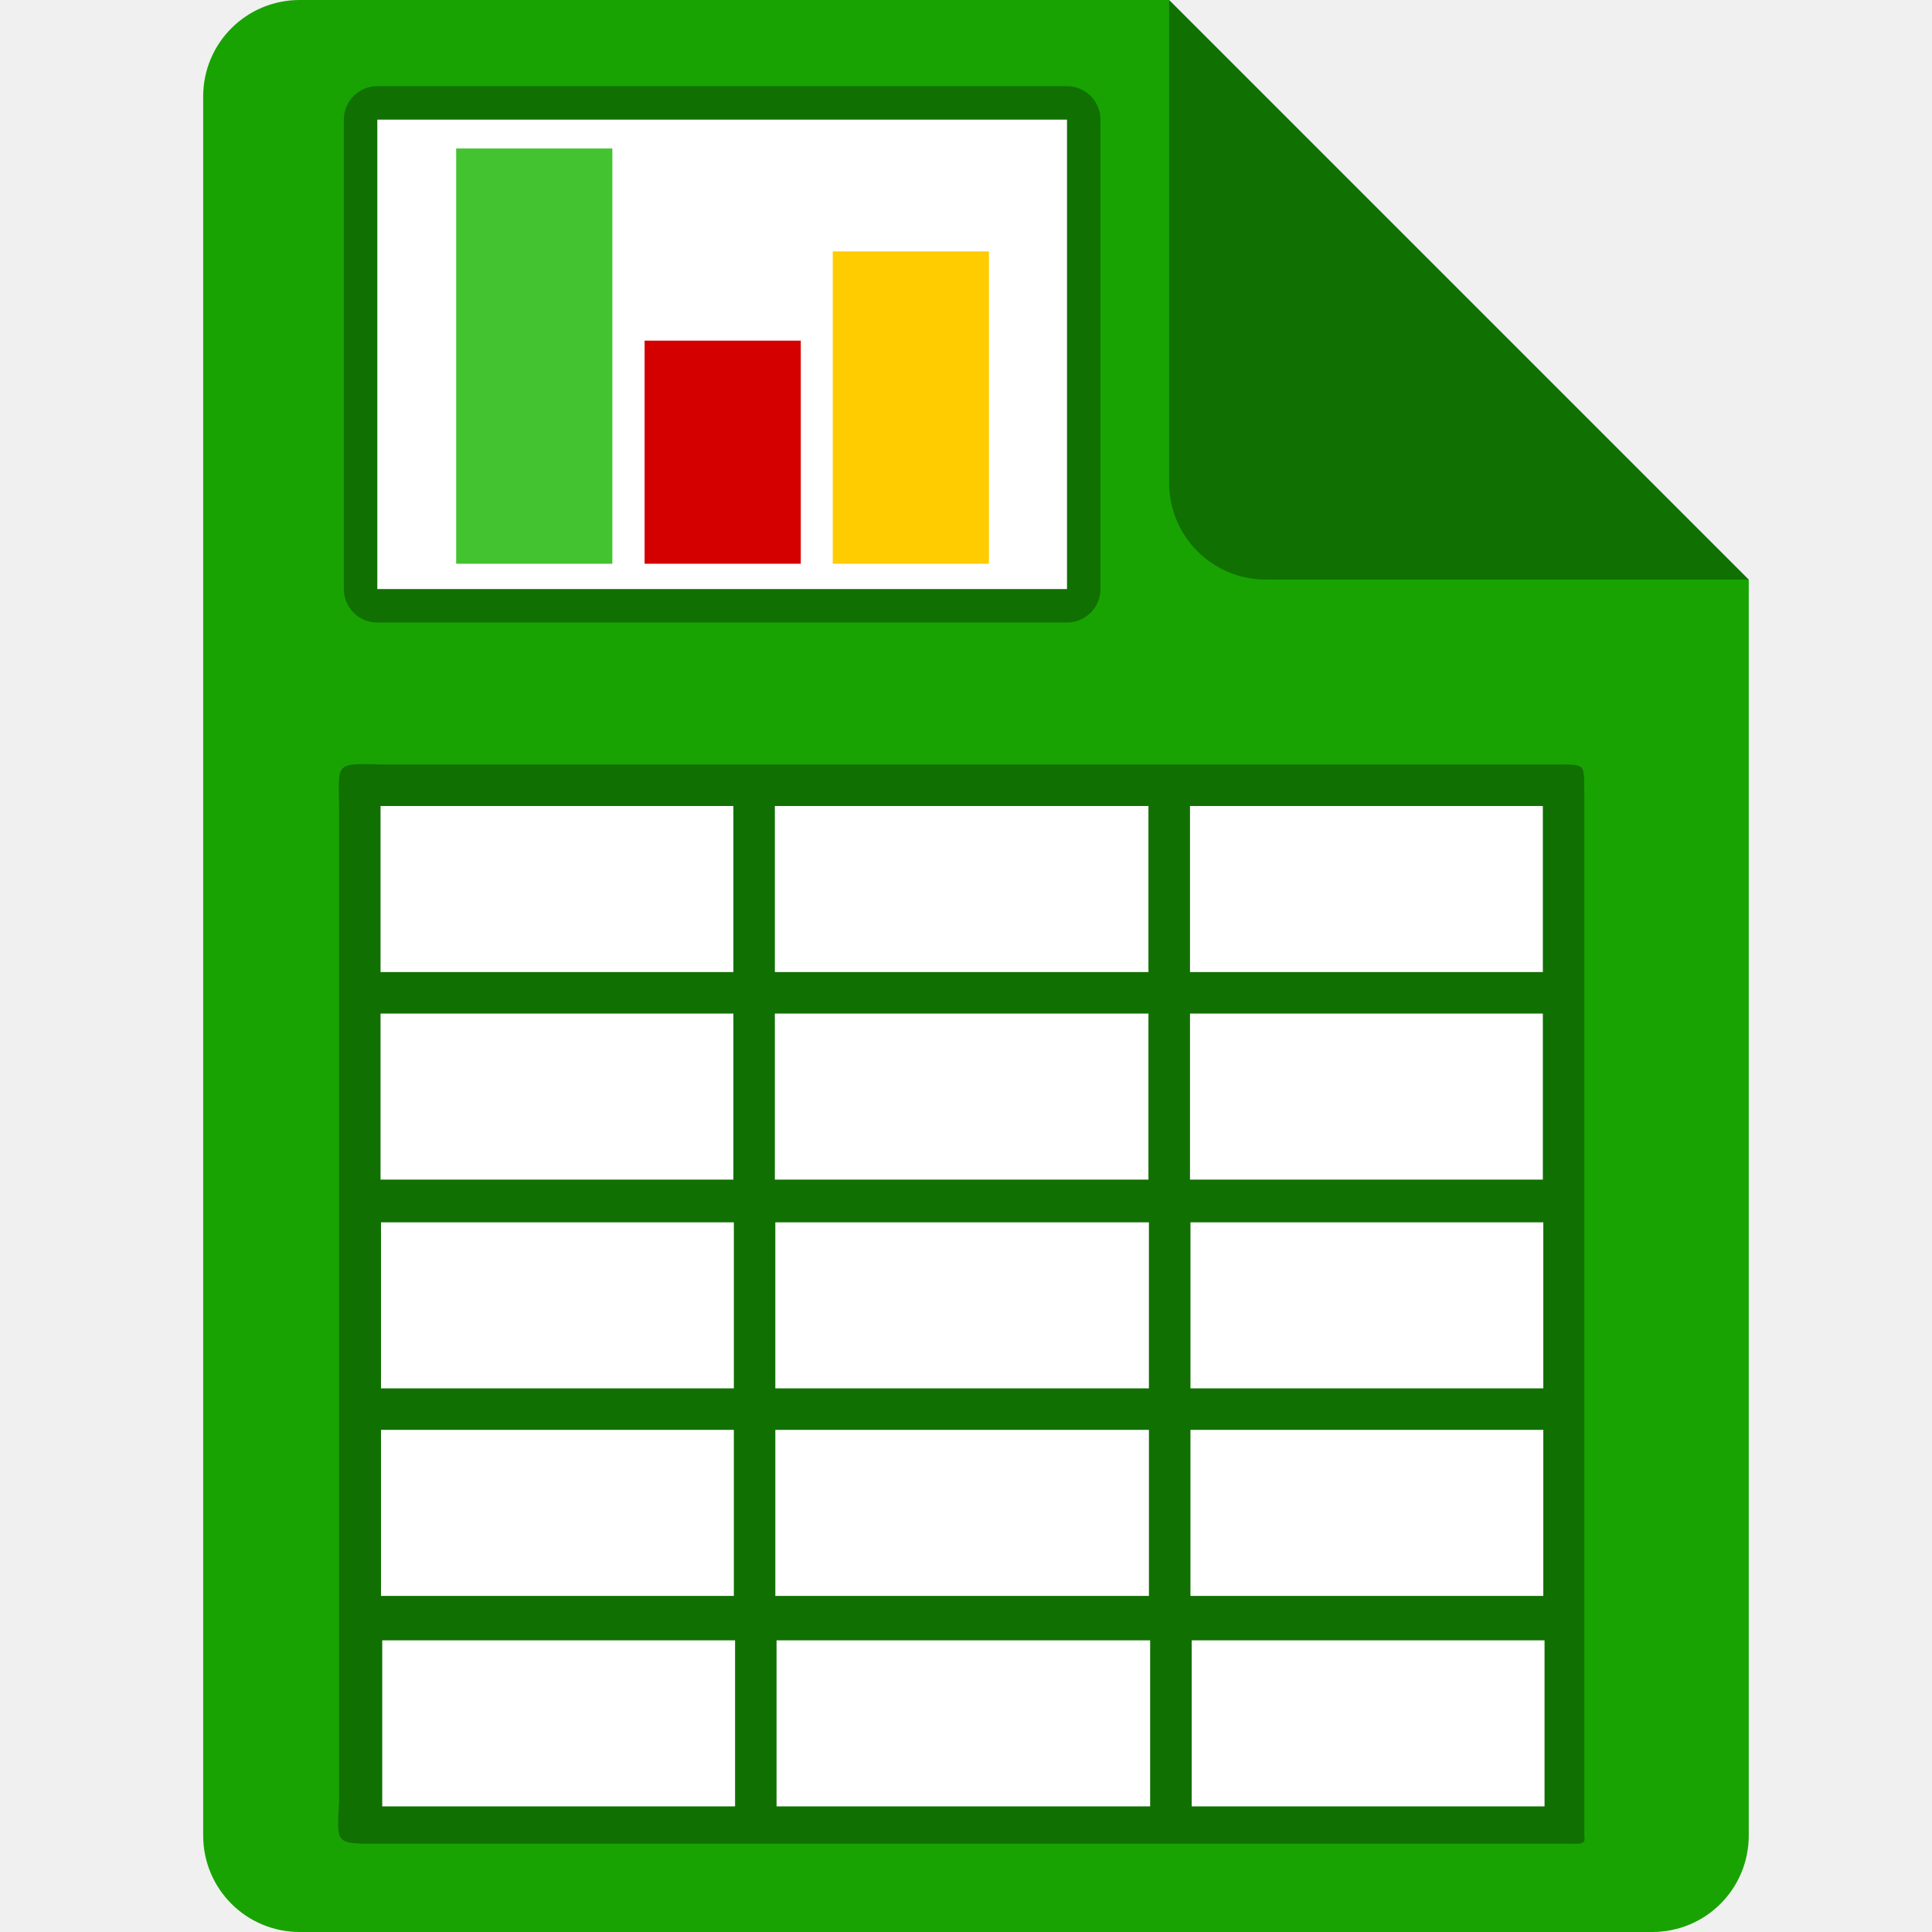
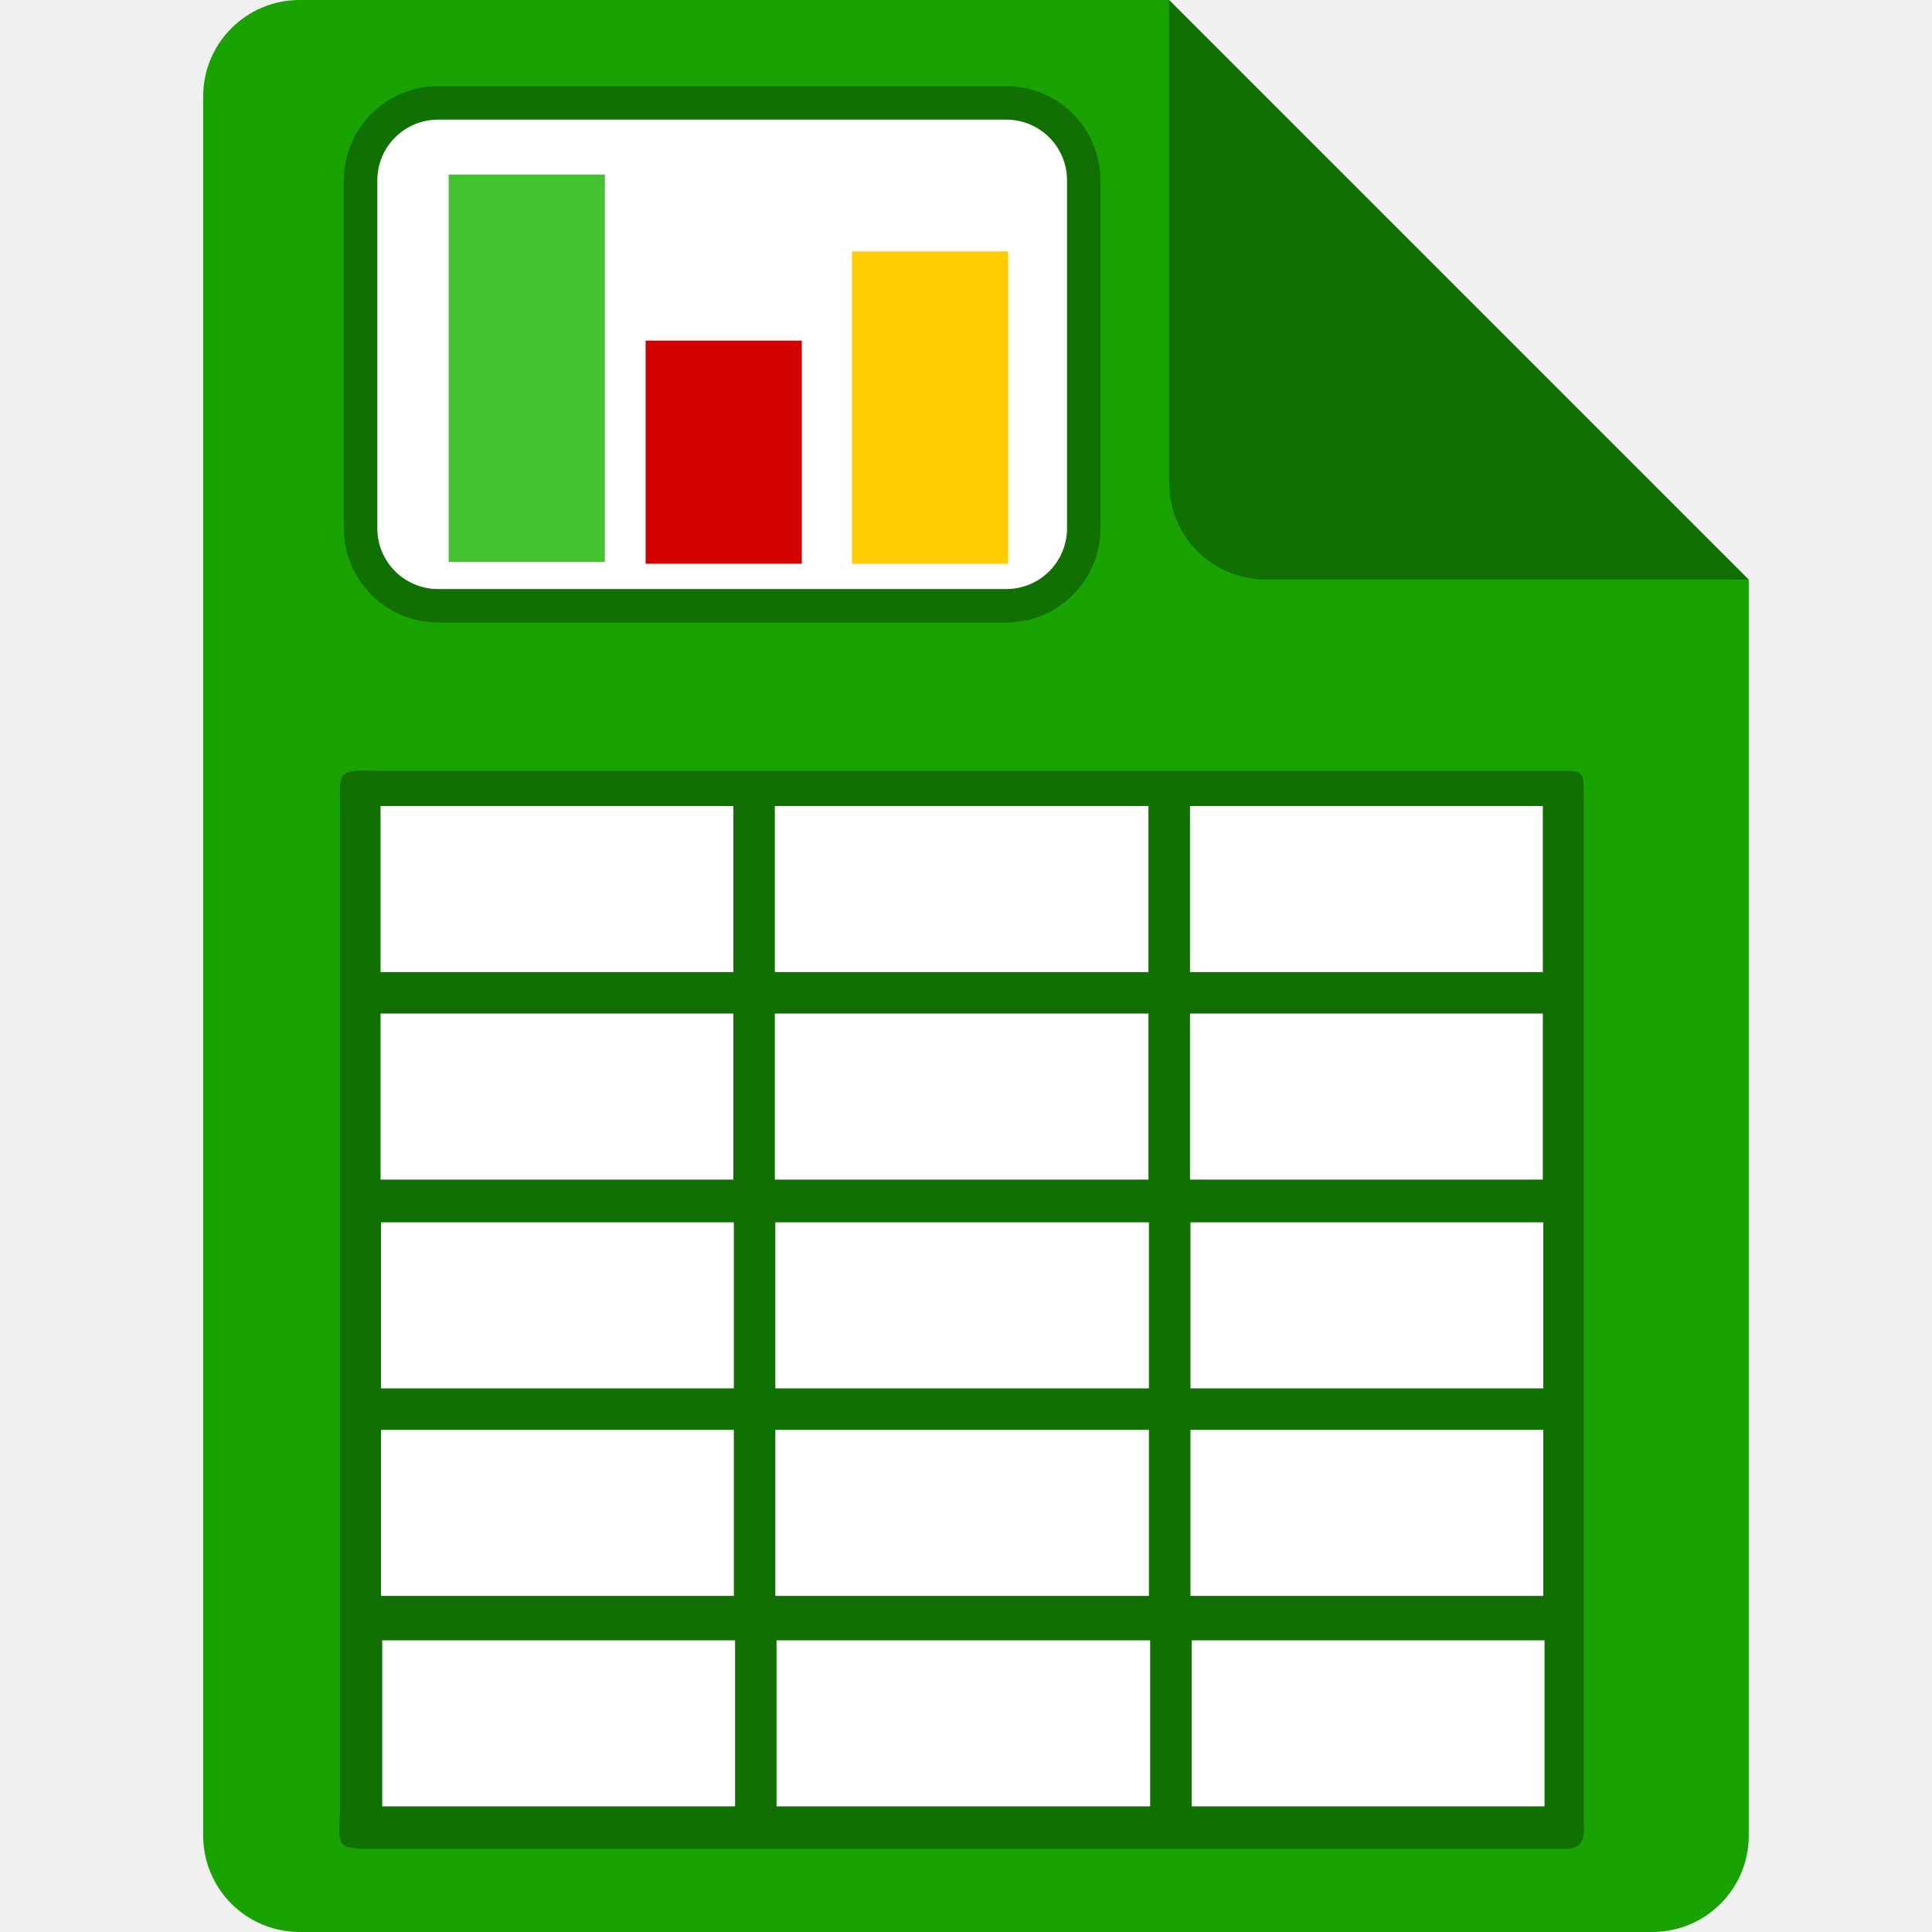
<svg xmlns="http://www.w3.org/2000/svg" width="64" height="64" version="1" id="svg16">
  <defs id="defs20" />
-   <path fill="#e4e4e4" d="m 9.93,0 c -1.773,0 -3.2,1.427 -3.2,3.2 v 57.6 c 0,1.773 1.427,3.2 3.2,3.2 H 54.73 c 1.773,0 3.2,-1.427 3.2,-3.2 V 19.2 l -17.6,-1.6 -1.6,-17.6 z" id="path4" style="fill:#18a303;fill-opacity:1;stroke-width:1.6" />
-   <path fill="#fafafa" d="m 38.73,0 v 16 c 0,1.767 1.433,3.2 3.2,3.2 h 16 z" id="path10" style="fill:#117002;fill-opacity:1;stroke-width:1.6" />
+   <path d="m 9.93,0 c -1.773,0 -3.2,1.427 -3.2,3.2 v 57.6 c 0,1.773 1.427,3.2 3.2,3.2 h 44.8 c 1.773,0 3.2,-1.427 3.2,-3.2 V 19.2 l -17.6,-1.6 -1.6,-17.6 z" style="fill:#18a303;fill-opacity:1;stroke-width:1.6" id="path450" />
+   <path d="m 11.267,26.912 v 32.961 c -0.059,1.307 -0.158,1.373 1.101,1.373 h 39.43 c 0.813,0.051 0.656,-0.638 0.669,-1.043 v -33.548 c -0.025,-1.141 0.119,-1.119 -0.91,-1.117 H 12.64 c -1.561,-0.053 -1.376,-0.004 -1.373,1.373 z" style="fill:#117002;fill-opacity:1;stroke:#1a1a1a;stroke-width:0;stroke-miterlimit:4;stroke-dasharray:none" id="path617" />
  <g id="g56281" transform="matrix(0.687545,0,0,0.687545,7.400823,-23.44741)">
-     <path d="m 5.572,72.936 v 8 2 8 2 8 2 8 2 8 c -0.086,1.903 -0.229,2 1.604,2 h 57.828 c 0.732,0.04 0.555,-0.221 0.568,-0.389 v -1.611 -48.374 c -0.037,-1.662 0.173,-1.629 -1.325,-1.626 H 7.572 c -2.273,-0.077 -2.003,-0.006 -2,2 z" fill="url(#b)" id="path53" style="fill:#117002;fill-opacity:1;stroke:#1a1a1a;stroke-width:0;stroke-miterlimit:4;stroke-dasharray:none" />
    <g fill="#92e285" id="g61" transform="translate(-463.4281,16.93803)" style="fill:#ffffff">
      <path d="m 470.999,55.999 h 17 v 8 h -17 z" id="path55" style="fill:#ffffff" />
      <path d="m 489.997,55.999 h 18 v 8 h -18 z" id="path57" style="fill:#ffffff" />
      <path d="m 509.999,55.999 h 17 v 8 h -17 z" id="path59" style="fill:#ffffff" />
    </g>
    <g fill="#92e285" id="g61-6" transform="translate(-463.4281,26.93803)" style="fill:#ffffff">
      <path d="m 470.999,55.999 h 17 v 8 h -17 z" id="path55-6" style="fill:#ffffff" />
      <path d="m 489.997,55.999 h 18 v 8 h -18 z" id="path57-4" style="fill:#ffffff" />
      <path d="m 509.999,55.999 h 17 v 8 h -17 z" id="path59-9" style="fill:#ffffff" />
    </g>
    <g fill="#92e285" id="g61-5" transform="translate(-463.4058,36.9964)" style="fill:#ffffff">
      <path d="m 470.999,55.999 h 17 v 8 h -17 z" id="path55-0" style="fill:#ffffff" />
      <path d="m 489.997,55.999 h 18 v 8 h -18 z" id="path57-48" style="fill:#ffffff" />
      <path d="m 509.999,55.999 h 17 v 8 h -17 z" id="path59-7" style="fill:#ffffff" />
    </g>
    <path d="m 7.593,102.995 h 17 v 8 h -17 z" id="path55-6-7" style="fill:#ffffff" />
    <path d="m 26.592,102.995 h 18 v 8 H 26.592 Z" id="path57-4-2" style="fill:#ffffff" />
    <path d="m 46.593,102.995 h 17 v 8 h -17 z" id="path59-9-7" style="fill:#ffffff" />
    <g fill="#92e285" id="g61-6-1-2" transform="translate(-463.3466,57.13635)" style="fill:#ffffff">
      <path d="m 470.999,55.999 h 17 v 8 h -17 z" id="path55-6-7-2" style="fill:#ffffff" />
      <path d="m 489.997,55.999 h 18 v 8 h -18 z" id="path57-4-2-6" style="fill:#ffffff" />
      <path d="m 509.999,55.999 h 17 v 8 h -17 z" id="path59-9-7-1" style="fill:#ffffff" />
    </g>
  </g>
-   <rect style="fill:#ffffff;fill-opacity:1;stroke:#117002;stroke-width:2.217;stroke-linecap:round;stroke-linejoin:round;stroke-opacity:1;paint-order:stroke fill markers" id="rect34907" width="22.847" height="15.55" x="12.499" y="3.963" rx="0" ry="2.016" />
-   <path d="m 15.111,4.919 h 5.174 V 18.675 H 15.111 Z" fill="url(#f)" id="path91" style="fill:#43c330;fill-opacity:1;stroke-width:0.696" />
-   <path d="m 21.353,11.284 h 5.174 v 7.391 h -5.174 z" fill="#c99c00" id="path95" style="fill:#d40000;fill-opacity:1;stroke-width:0.739" />
-   <path d="m 27.586,8.328 h 5.174 V 18.675 H 27.586 Z" fill="#43c330" id="path99" style="fill:#ffcc00;fill-opacity:1;stroke-width:0.739" />
+   <path id="rect34907" style="fill:#ffffff;stroke:#117002;stroke-width:2.217;stroke-linecap:round;stroke-linejoin:round;paint-order:stroke fill markers" d="m 14.515,3.963 h 18.816 c 1.117,0 2.016,0.899 2.016,2.016 V 17.497 c 0,1.117 -0.899,2.016 -2.016,2.016 H 14.515 c -1.117,0 -2.016,-0.899 -2.016,-2.016 V 5.979 c 0,-1.117 0.899,-2.016 2.016,-2.016 z" />
+   <path d="m 38.73,0 v 16 c 0,1.767 1.433,3.2 3.2,3.2 h 16 z" style="fill:#117002;fill-opacity:1;stroke-width:1.6" id="path473" />
+   <path d="M 14.863,5.784 H 20.037 V 18.616 h -5.174 z" style="fill:#43c330;fill-opacity:1;stroke-width:0.696" id="path685" />
+   <path d="m 21.387,11.284 h 5.174 v 7.391 h -5.174 z" style="fill:#d40000;fill-opacity:1;stroke-width:0.739" id="path850" />
+   <path d="m 28.223,8.328 h 5.174 V 18.675 h -5.174 z" style="fill:#ffcc00;fill-opacity:1;stroke-width:0.739" id="path873" />
</svg>
